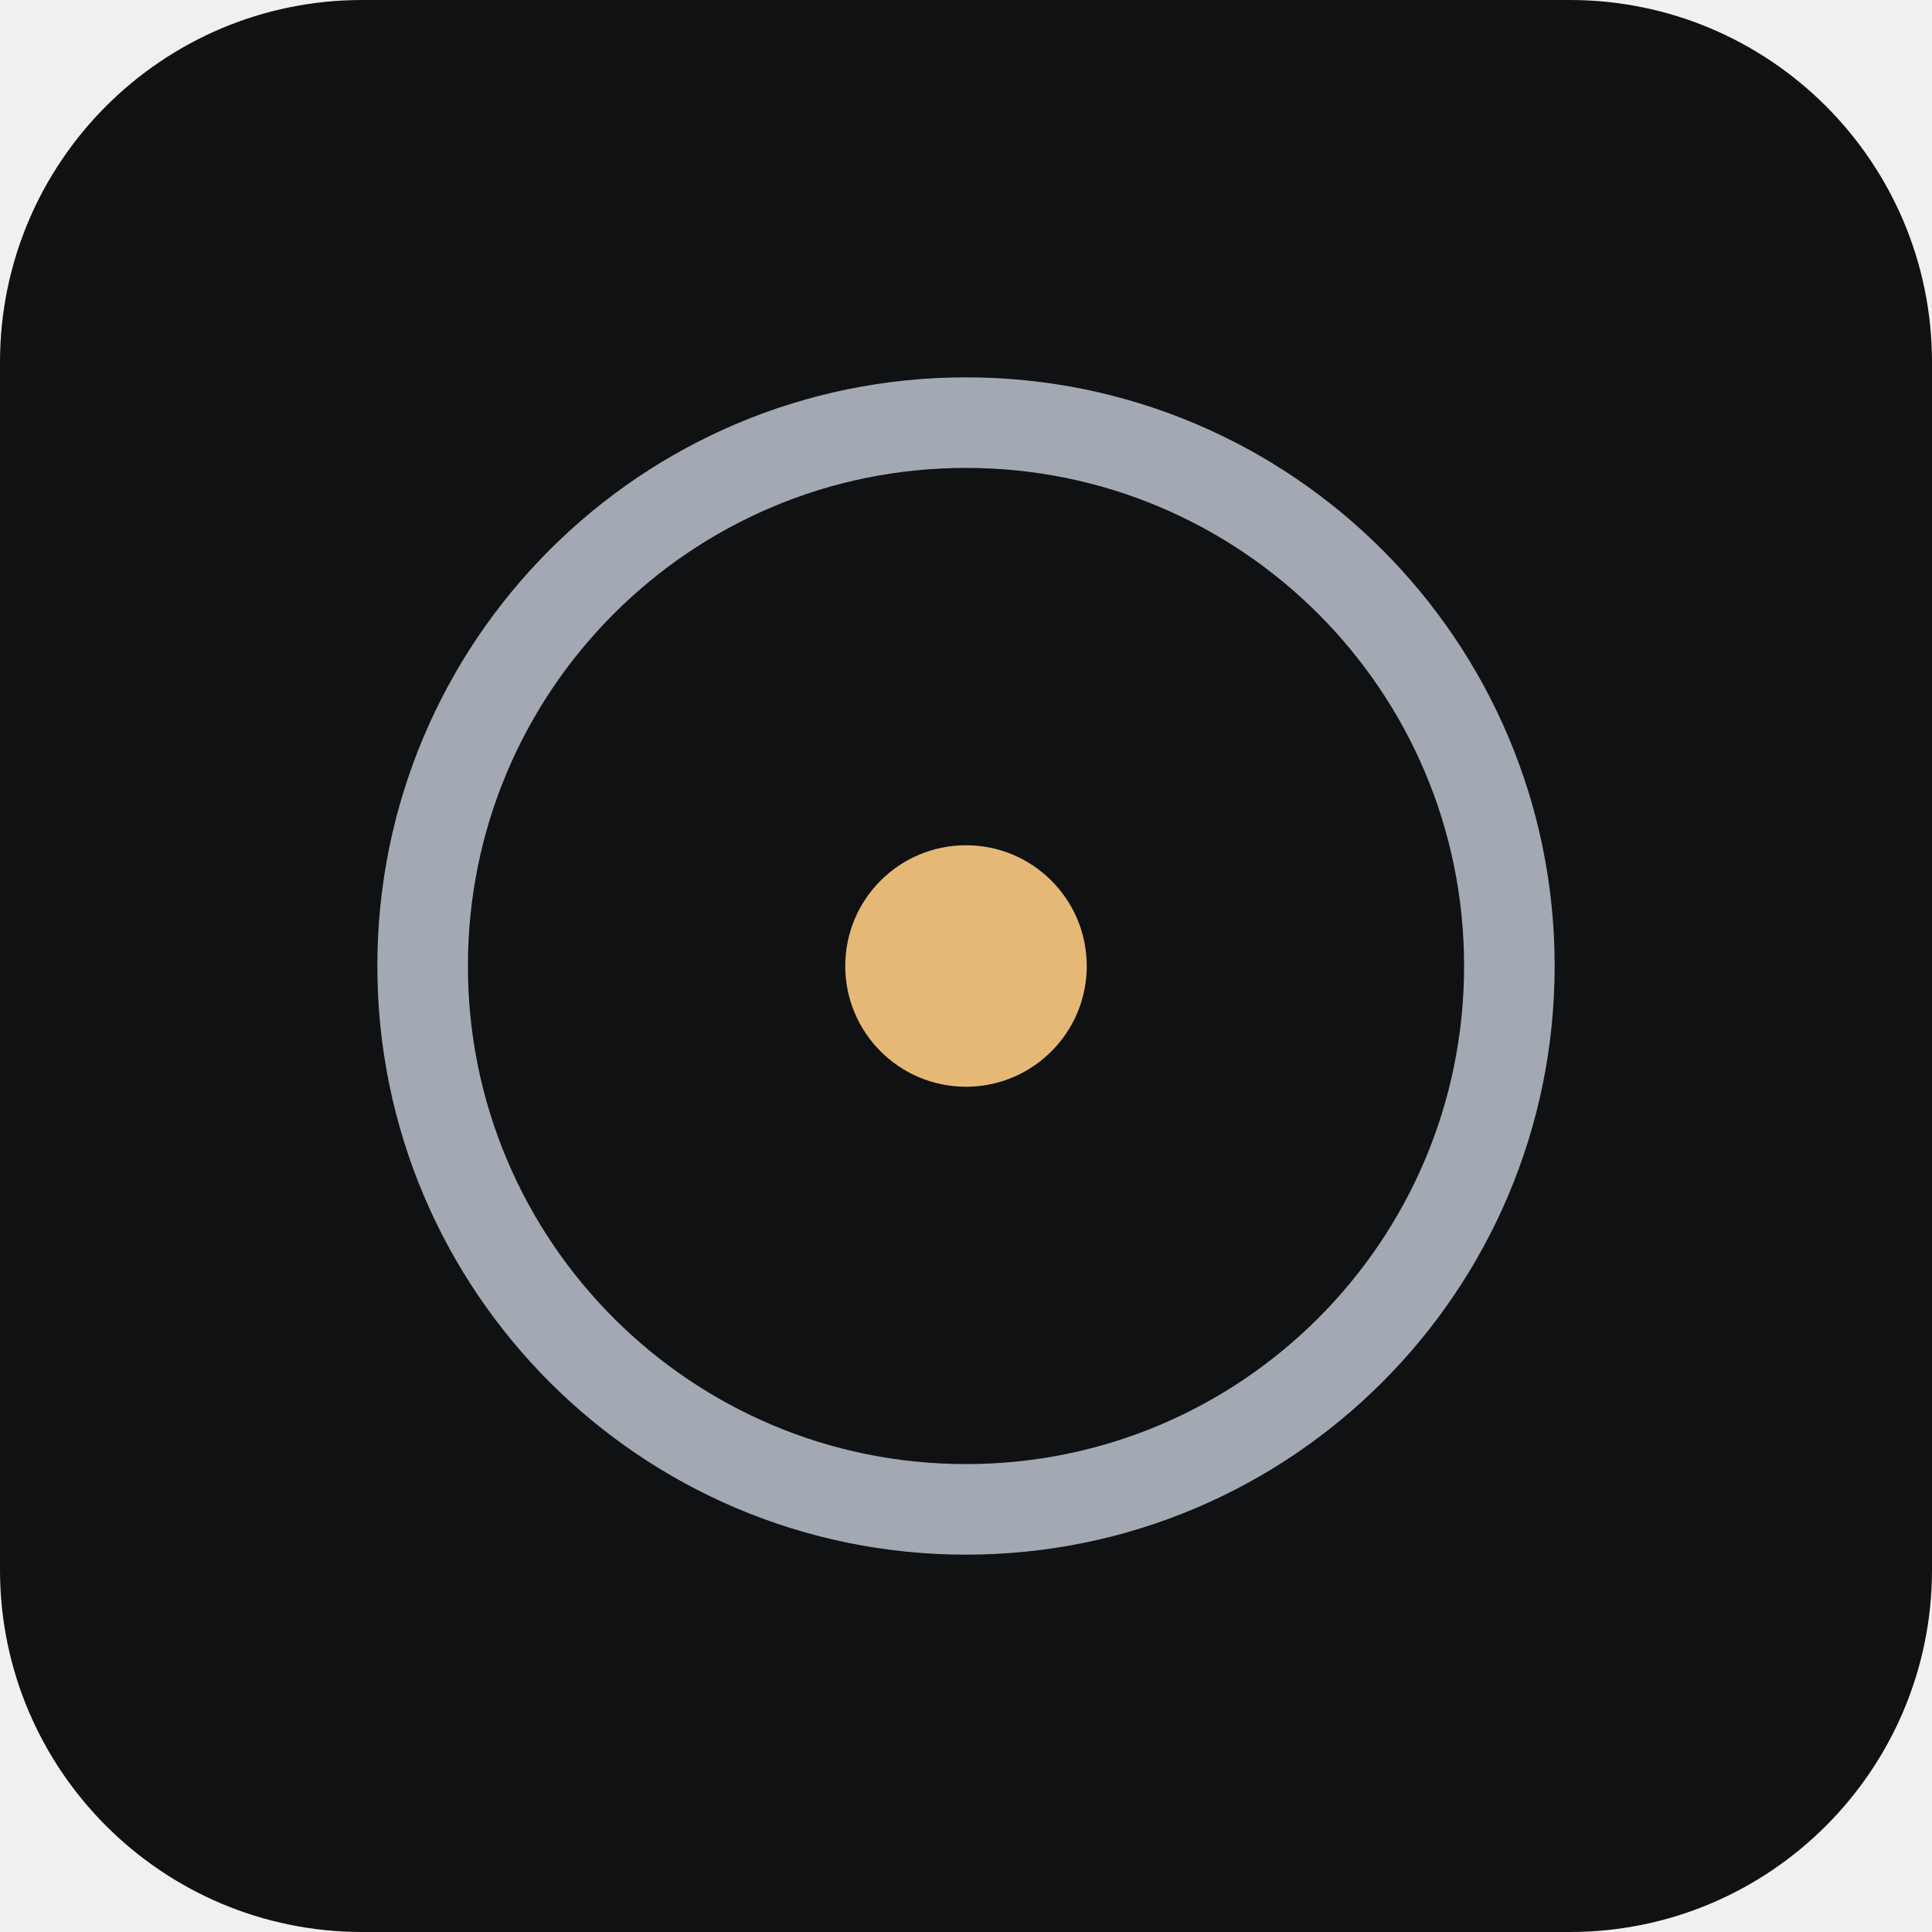
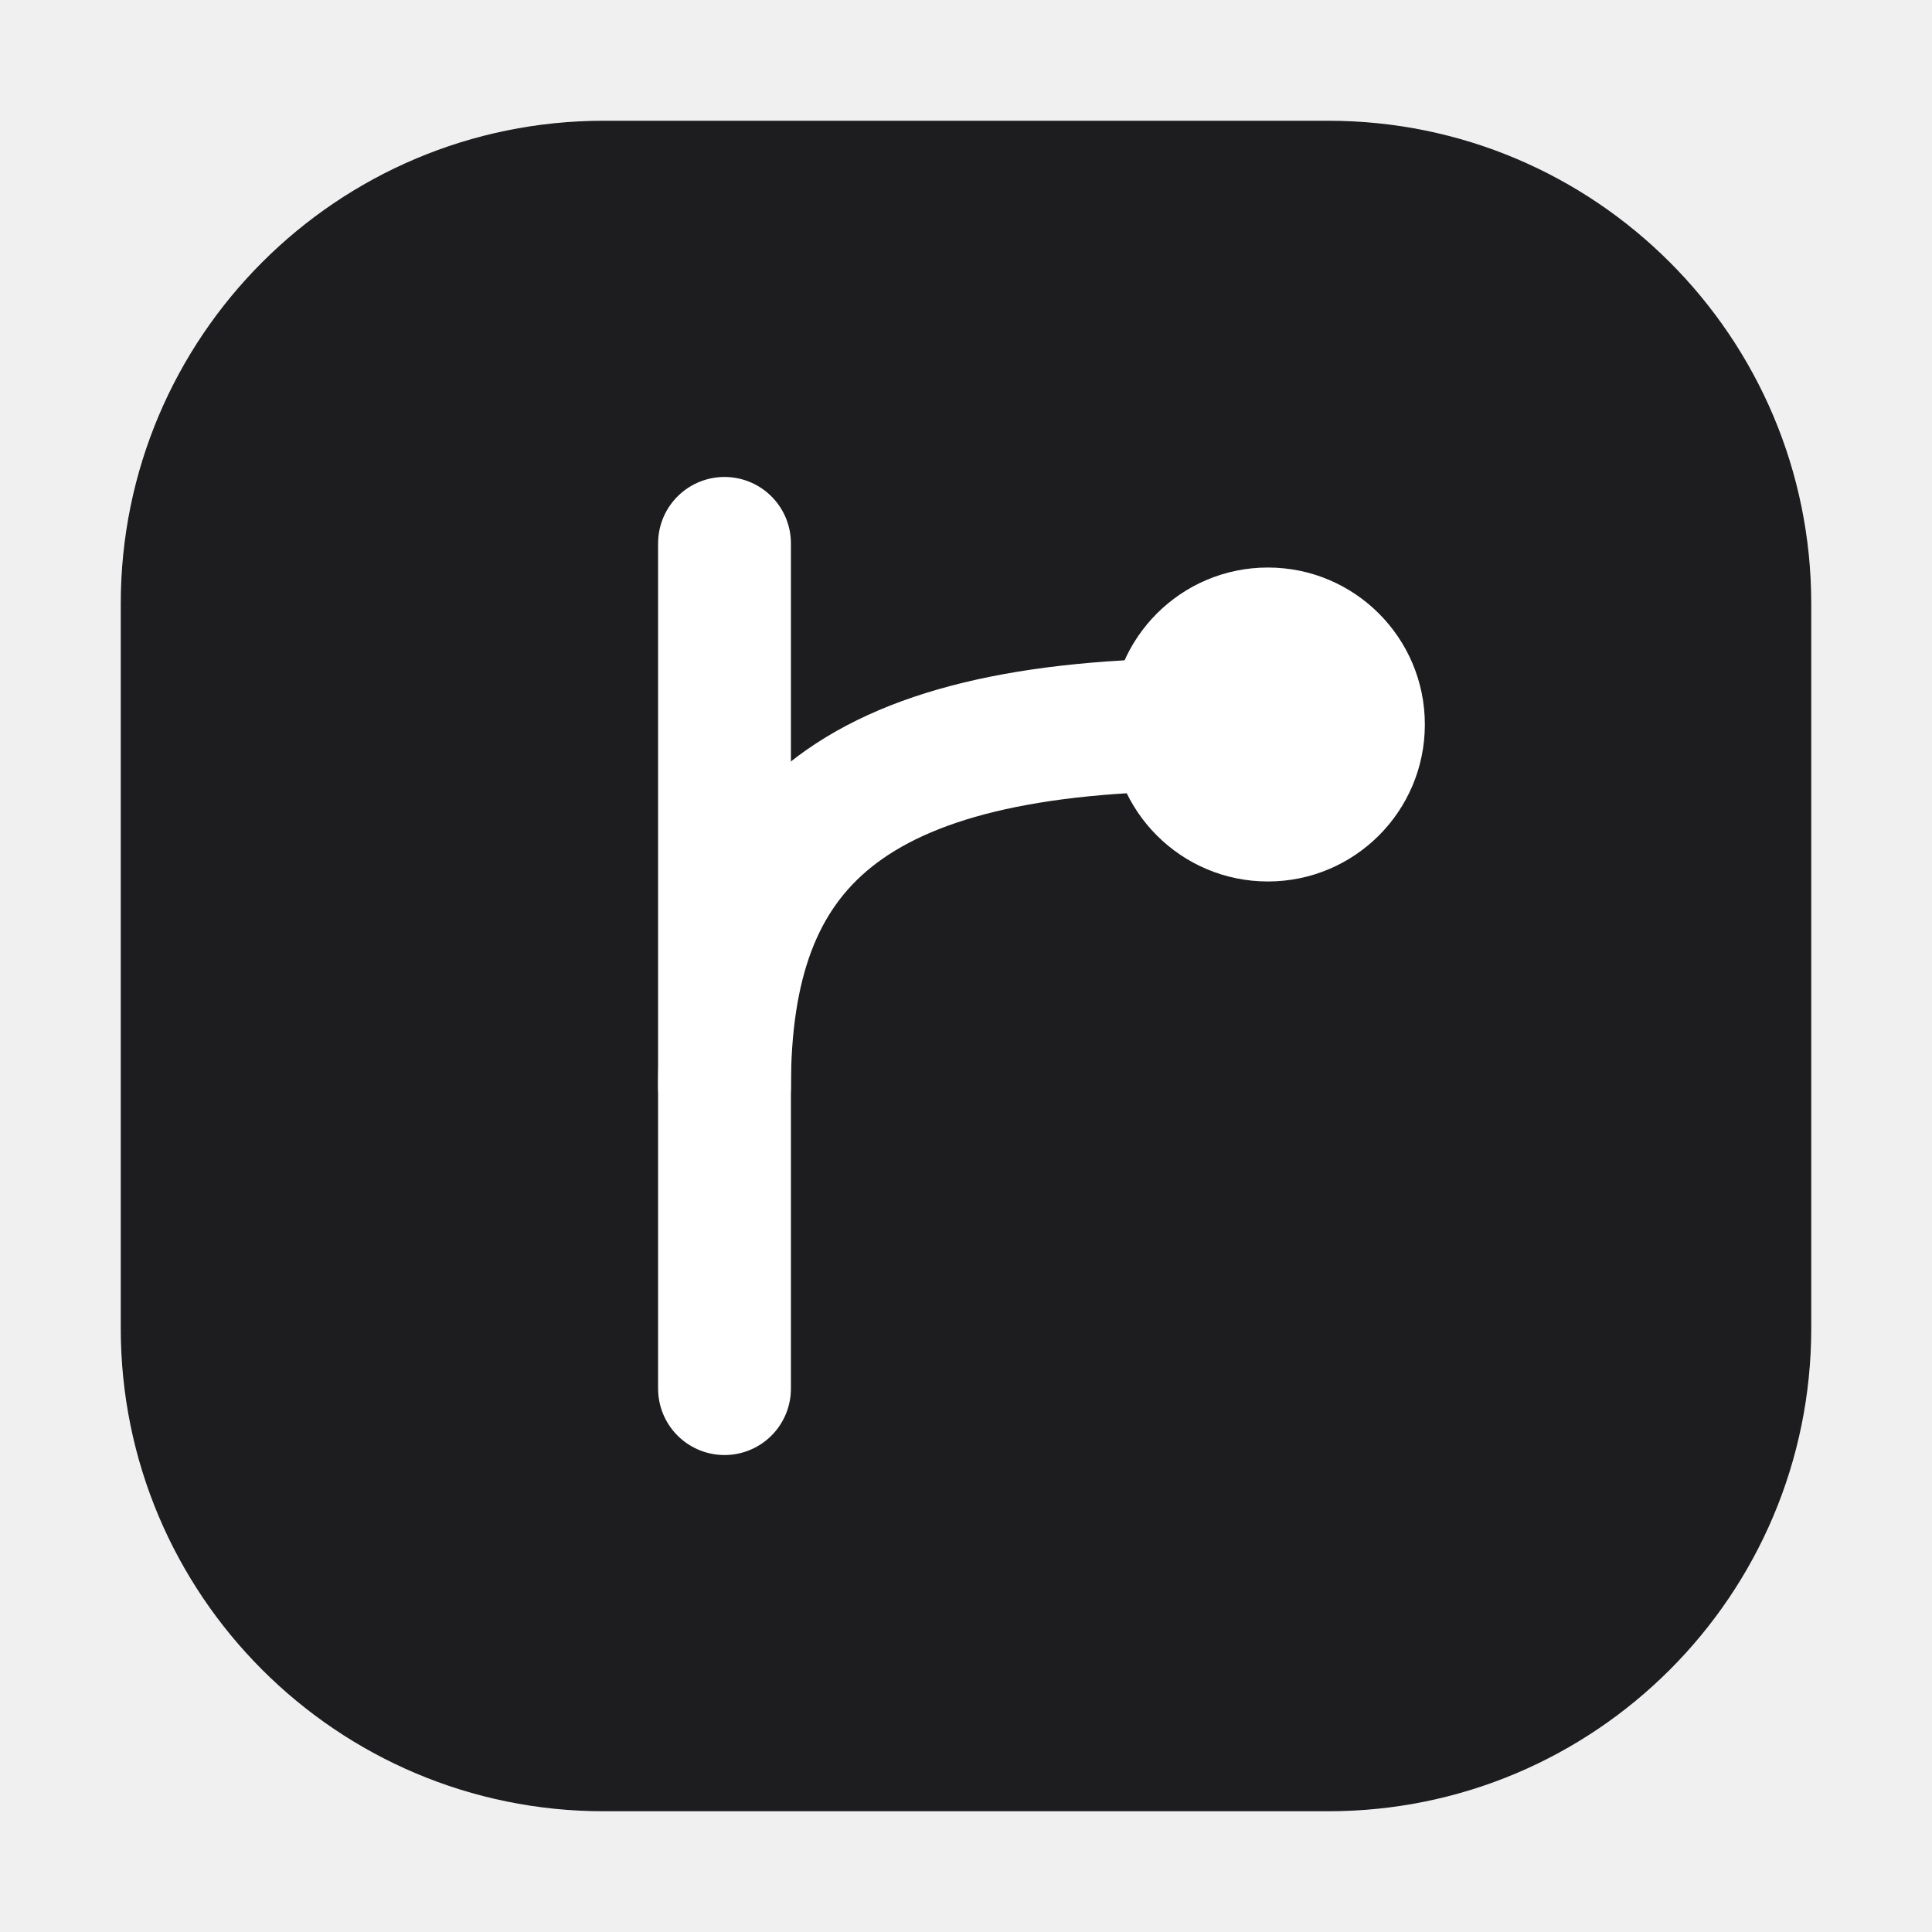
- <svg xmlns="http://www.w3.org/2000/svg" viewBox="0 0 64 64">
-   <rect width="64" height="64" rx="12" fill="#101113" />
-   <circle cx="32" cy="32" r="18" fill="none" stroke="#a2a9b3" stroke-width="3" />
-   <circle cx="32" cy="32" r="4" fill="#e5b975" />
+ <svg xmlns="http://www.w3.org/2000/svg" viewBox="0 0 32 32">
+   <rect x="2" y="2" width="28" height="28" rx="8" fill="#1d1d1f" />
+   <path d="M12 9v14" stroke="#fff" stroke-width="2.2" stroke-linecap="round" />
+   <path d="M12 18c0-4 2-6 8-6" stroke="#fff" stroke-width="2.2" stroke-linecap="round" fill="none" />
+   <circle cx="21" cy="12" r="2.6" fill="#fff" />
</svg>
